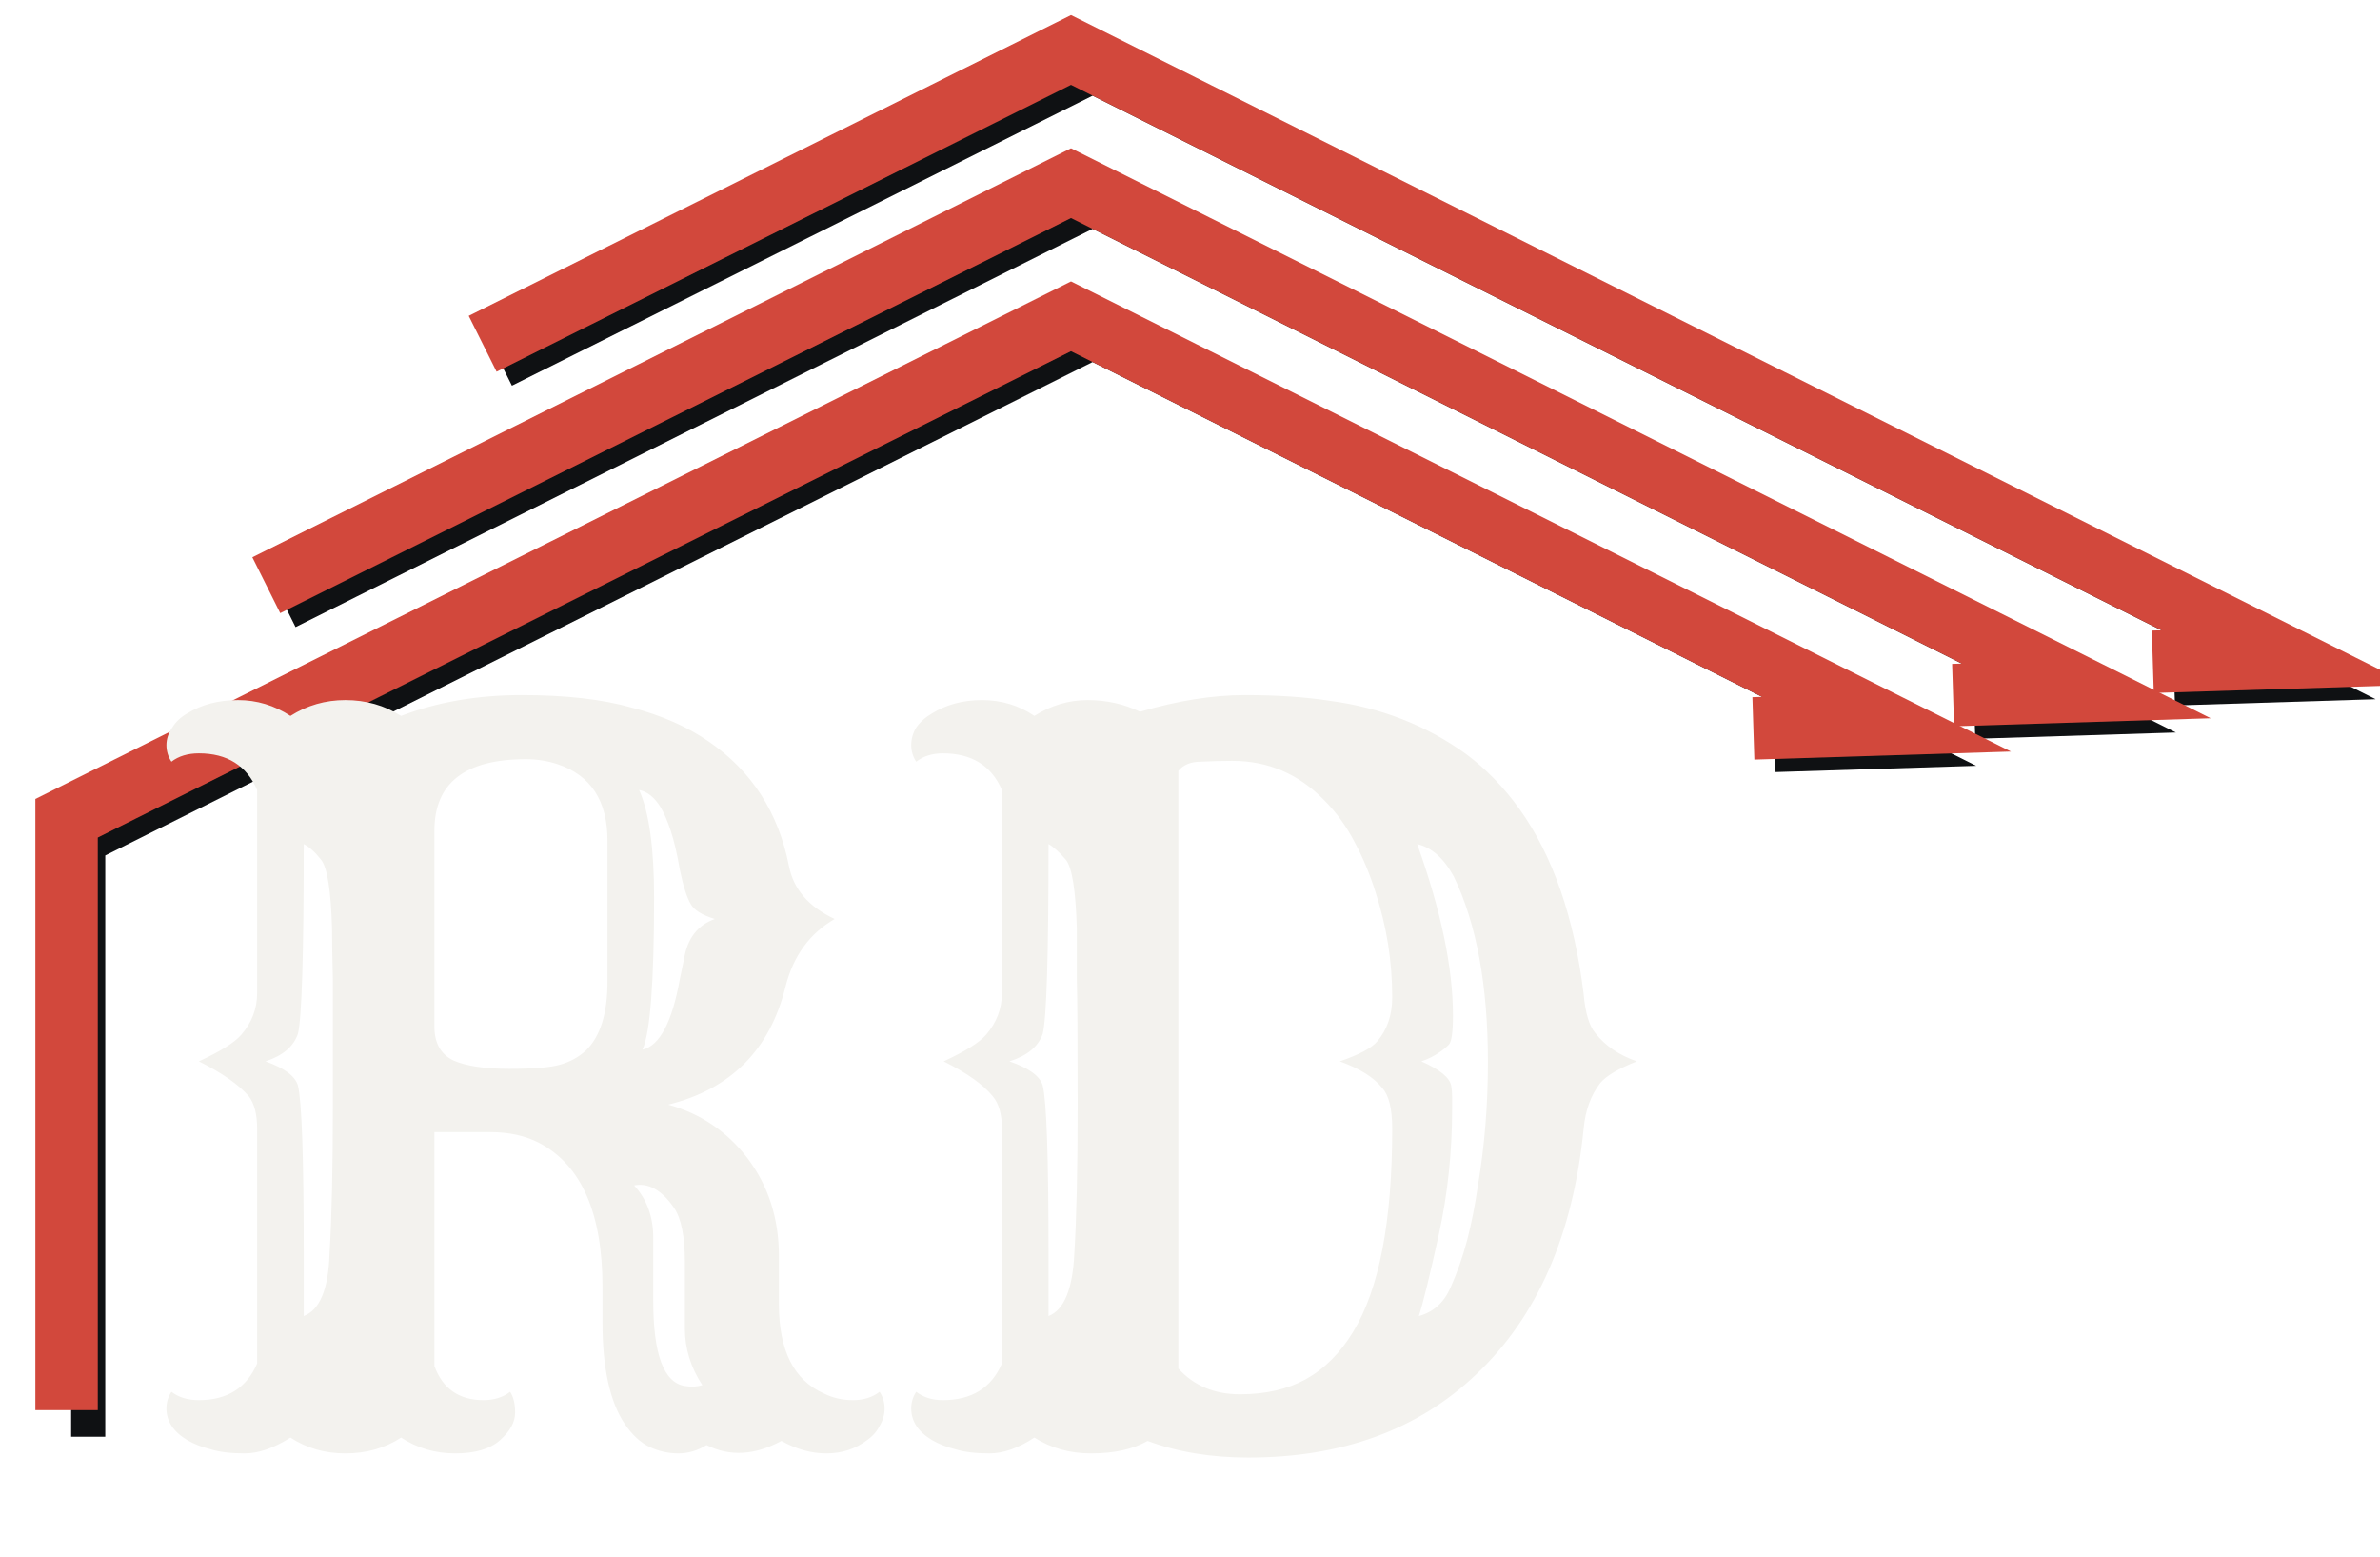
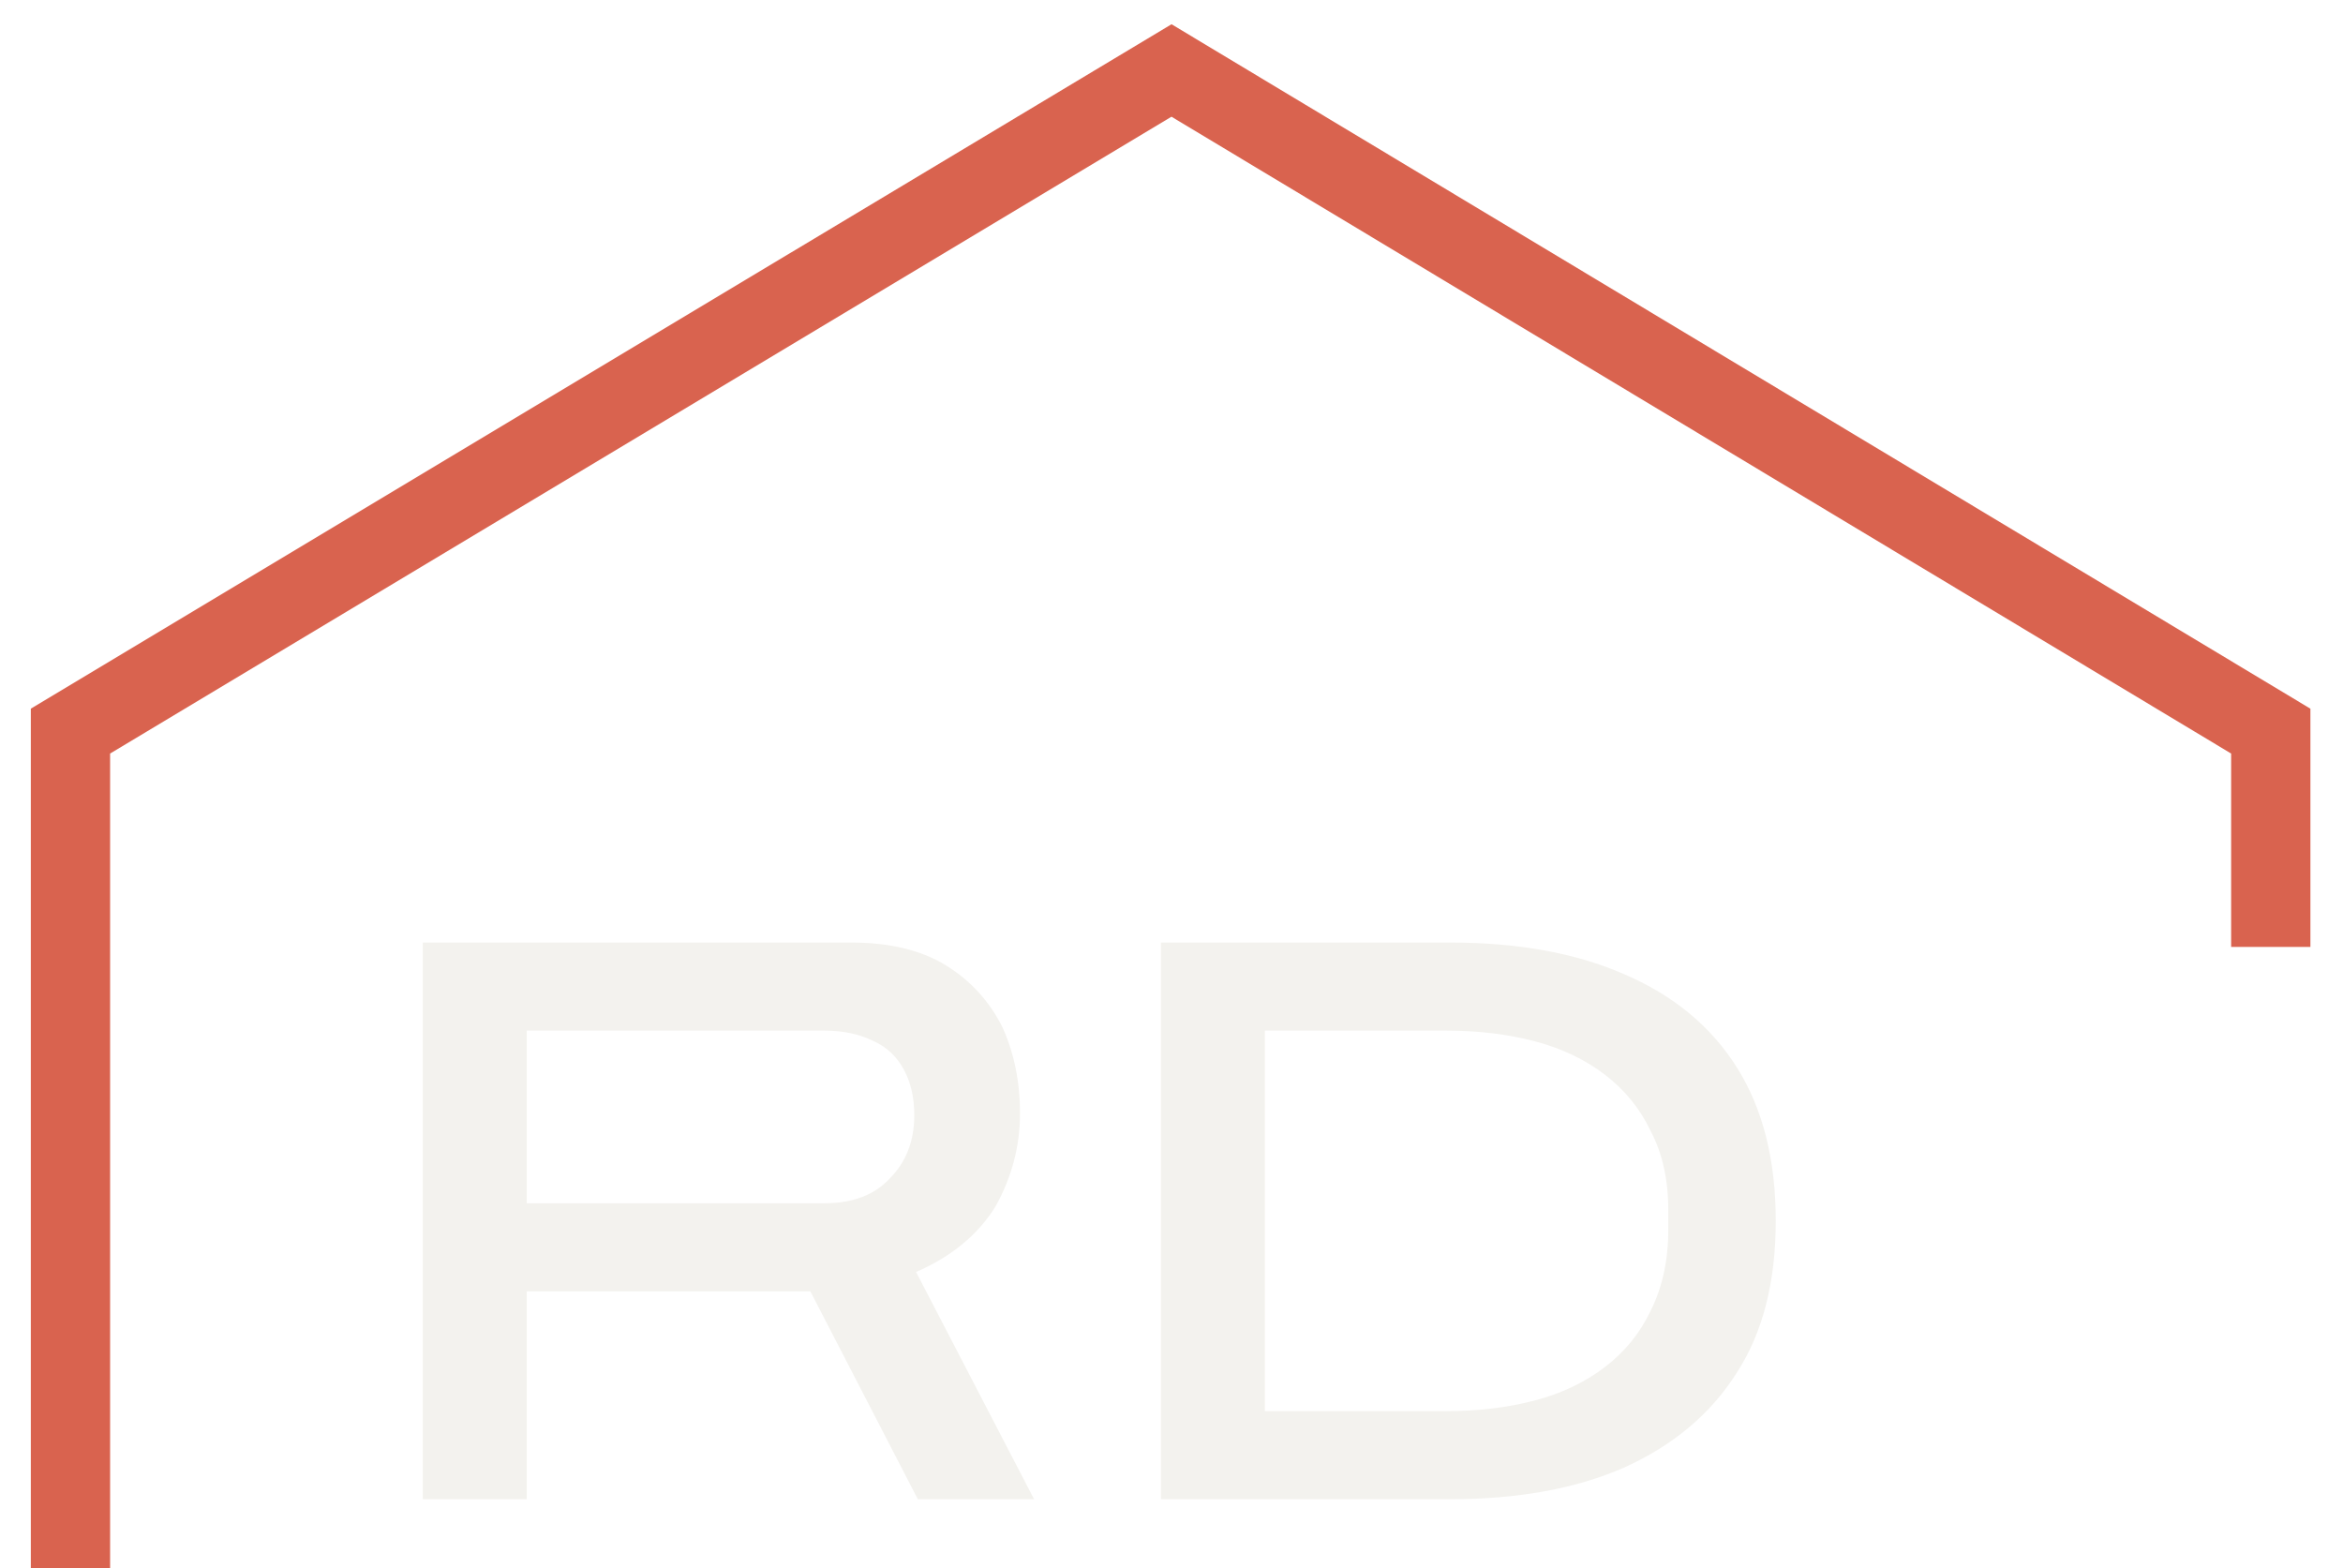
- <svg xmlns="http://www.w3.org/2000/svg" viewBox="2 0 286 187" width="286" height="187" role="img" aria-label="RD Group, Inc.">
-   <polyline points="62.6,44.5 133.3,9.2 279.3,82.2 263.3,82.7" fill="none" stroke="#0F1113" stroke-width="4.1" stroke-linejoin="miter" stroke-miterlimit="10" />
-   <polyline points="36.6,73.5 133.3,25.2 255.3,86.2 239.3,86.7" fill="none" stroke="#0F1113" stroke-width="4.1" stroke-linejoin="miter" stroke-miterlimit="10" />
-   <polyline points="12.6,172.6 12.6,101.5 133.3,41.2 231.3,90.2 215.3,90.7" fill="none" stroke="#0F1113" stroke-width="4.1" stroke-linejoin="miter" stroke-miterlimit="10" />
-   <polyline points="60,41.3 130.7,6 276.7,79 260.7,79.5" fill="none" stroke="#D2483C" stroke-width="7.5" stroke-linejoin="miter" stroke-miterlimit="10" />
-   <polyline points="34,70.3 130.7,22 252.7,83 236.7,83.5" fill="none" stroke="#D2483C" stroke-width="7.5" stroke-linejoin="miter" stroke-miterlimit="10" />
-   <polyline points="10,169.4 10,98.3 130.7,38 228.7,87 212.7,87.5" fill="none" stroke="#D2483C" stroke-width="7.5" stroke-linejoin="miter" stroke-miterlimit="10" />
-   <path d="M50.2 172.7Q47.3 174.6 43.5 174.6Q39.8 174.6 36.9 172.7Q33.9 174.6 31.4 174.6Q28.9 174.6 27.3 174.1Q25.7 173.7 24.5 173Q22 171.5 22 169.2Q22 168.1 22.6 167.2Q23.9 168.2 25.9 168.2Q31 168.2 32.9 163.8V135.6Q32.9 133 31.9 131.7Q30.1 129.6 25.9 127.5Q29.8 125.7 31 124.3Q32.9 122.1 32.9 119.3V94.9Q31 90.5 25.9 90.5Q23.9 90.5 22.6 91.5Q22 90.6 22 89.5Q22 88.4 22.7 87.4Q23.3 86.4 24.5 85.7Q27.1 84.1 30.6 84.1Q34 84.1 36.9 86Q39.9 84.1 43.5 84.1Q47.2 84.1 50.2 86Q56.7 83.5 64.7 83.5Q72.6 83.5 77.9 85Q83.3 86.4 87.2 89.1Q94.9 94.4 96.8 104Q97.6 108.2 102.3 110.4Q97.8 113 96.4 118.5Q93.6 129.9 82.3 132.7Q88.1 134.3 91.8 139.1Q95.6 144.1 95.6 150.9V156.7Q95.6 165 101 167.4Q102.6 168.2 104.5 168.2Q106.4 168.2 107.7 167.2Q108.3 168.1 108.3 169.2Q108.3 170.3 107.7 171.3Q107.2 172.3 106.2 173Q104.1 174.6 101.3 174.6Q98.6 174.6 95.9 173.1Q91.1 175.7 86.9 173.6Q85.3 174.6 83.5 174.6Q81.7 174.6 80 173.8Q78.4 173 77.1 171.1Q74.4 167.1 74.4 158.9V154.6Q74.4 141.3 66.8 137.3Q64.3 136 60.9 136H54.2V164.1Q55.7 168.2 60.1 168.2Q62 168.2 63.3 167.2Q63.9 168.1 63.9 169.7Q63.9 171.4 62.1 173Q60.3 174.6 56.7 174.6Q53.1 174.6 50.2 172.7ZM65.2 91.2Q54.2 91.2 54.2 99.8V123.3Q54.2 126.3 56.5 127.4Q58.8 128.4 63.2 128.4Q67.6 128.4 69.3 127.9Q71.1 127.4 72.4 126.2Q75 123.7 75 117.9V101Q75 93.8 69 91.8Q67.2 91.2 65.2 91.2ZM78.8 94.9Q80.6 98.9 80.6 107.8Q80.6 123.1 79.2 126.1Q82.3 125.4 83.7 117.6L84.2 115.2Q84.8 111.5 87.9 110.4Q85.6 109.7 85 108.6Q84.3 107.4 83.7 104.5Q83.2 101.6 82.6 99.8Q82 98 81.4 97Q80.3 95.2 78.8 94.9ZM38.5 158.1Q41.4 157 41.6 150.6Q42 144.1 42 132.7Q42 121.3 42 117.6Q41.9 113.8 41.9 111.5Q41.7 104.7 40.6 103.3Q39.5 101.9 38.5 101.4Q38.5 121.4 37.8 124.2Q37 126.5 33.9 127.5Q37.3 128.7 37.8 130.4Q38.5 133.2 38.5 150.7ZM78.2 142.4Q80.5 144.9 80.5 148.7V156.3Q80.5 165.9 84.3 166.5Q85.4 166.7 86.4 166.4Q84.3 163.2 84.3 159.6V151.6Q84.3 147 83 145.1Q80.8 141.9 78.2 142.4ZM133.1 174.6Q129.3 174.6 126.3 172.7Q123.4 174.6 120.9 174.6Q118.4 174.6 116.8 174.1Q115.2 173.7 114 173Q111.5 171.5 111.5 169.2Q111.5 168.1 112.1 167.2Q113.4 168.2 115.3 168.2Q120.5 168.2 122.4 163.8V135.6Q122.4 133 121.3 131.7Q119.6 129.6 115.4 127.5Q119.3 125.7 120.5 124.3Q122.4 122.1 122.4 119.3V94.9Q120.5 90.5 115.3 90.5Q113.4 90.5 112.1 91.5Q111.5 90.6 111.5 89.5Q111.5 88.4 112.1 87.4Q112.8 86.4 114 85.7Q116.6 84.1 120 84.1Q123.5 84.1 126.3 86Q129.3 84.1 132.7 84.1Q136.1 84.1 139 85.5Q145.8 83.5 151.6 83.5Q157.4 83.5 161.9 84.2Q166.4 84.8 170.5 86.4Q174.6 88 178.2 90.6Q181.8 93.3 184.6 97.2Q190.6 105.6 192.3 119.4Q192.6 122.8 193.7 124.1Q195.5 126.4 198.7 127.5Q195.4 128.8 194.3 130.1Q192.6 132.3 192.3 135.6Q190.4 154.7 179.4 165.1Q168.9 175.1 152 175.1Q145.3 175.1 139.9 173.1Q137.3 174.6 133.1 174.6ZM143.6 164.4Q146.4 167.5 151 167.5Q155.6 167.5 158.9 165.7Q162.3 163.8 164.6 160Q169.3 152.3 169.3 135.6Q169.3 132 168.1 130.7Q166.6 128.8 163 127.5Q166.5 126.3 167.5 125.1Q169.3 123 169.3 119.8Q169.3 116.6 168.8 113.4Q168.3 110.3 167.3 107.2Q166.3 104 164.8 101.2Q163.3 98.3 161.1 96.1Q156.5 91.4 150.1 91.4Q148.2 91.4 146.3 91.5Q144.5 91.5 143.6 92.6ZM172.3 101.4Q176.6 113.4 176.6 122Q176.6 125 176.1 125.5Q175.6 126 175 126.4Q174 127.1 172.8 127.5Q176.2 129 176.4 130.5Q176.5 131.1 176.5 131.8V133.2Q176.5 141 174.9 148.3Q173.3 155.6 172.5 158.1Q175.1 157.4 176.3 154.7Q177.5 152 178.3 149Q179.1 145.9 179.6 142.4Q180.8 135.3 180.8 127.6Q180.8 113.8 176.7 105.3Q174.9 102 172.3 101.4ZM128 158.1Q130.8 157 131.1 150.6Q131.5 144.1 131.5 132.7Q131.5 121.3 131.4 117.6Q131.4 113.8 131.4 111.5Q131.2 104.7 130.1 103.3Q128.9 101.9 128 101.4Q128 121.4 127.3 124.2Q126.5 126.5 123.3 127.5Q126.8 128.7 127.3 130.4Q128 133.2 128 150.7Z" fill="#F3F2EE" />
+ <svg xmlns="http://www.w3.org/2000/svg" viewBox="4 2 133 89" width="133" height="89">
+   <polyline points="8,89.1 8,43.5 70.5,6 132.9,43.5 132.9,53.5" fill="none" stroke="#D9634F" stroke-width="4.5" stroke-linejoin="miter" stroke-linecap="square" stroke-miterlimit="10" />
+   <path d="M28 87.1V55.5H52.3Q55.6 55.5 57.7 56.8Q59.8 58.1 60.9 60.3Q61.9 62.5 61.9 65.2Q61.9 68 60.5 70.5Q59 72.9 56 74.2L62.7 87.1H56.1L50 75.3H33.9V87.1ZM33.9 70.3H50.8Q53.2 70.3 54.5 68.9Q55.9 67.5 55.9 65.3Q55.9 63.8 55.3 62.7Q54.7 61.6 53.6 61.1Q52.4 60.5 50.8 60.5H33.9ZM69.9 87.1V55.5H86.3Q92.1 55.5 96.2 57.3Q100.4 59.1 102.6 62.6Q104.8 66.1 104.8 71.3Q104.8 76.5 102.6 79.9Q100.4 83.4 96.2 85.3Q92.1 87.1 86.3 87.1ZM75.8 82.1H86.1Q88.8 82.1 91.1 81.5Q93.4 80.9 95.1 79.6Q96.8 78.3 97.7 76.4Q98.7 74.4 98.7 71.8V70.7Q98.7 68.1 97.7 66.2Q96.8 64.3 95.1 63Q93.4 61.7 91.1 61.1Q88.8 60.5 86.1 60.5H75.8Z" fill="#F3F2EE" />
</svg>
